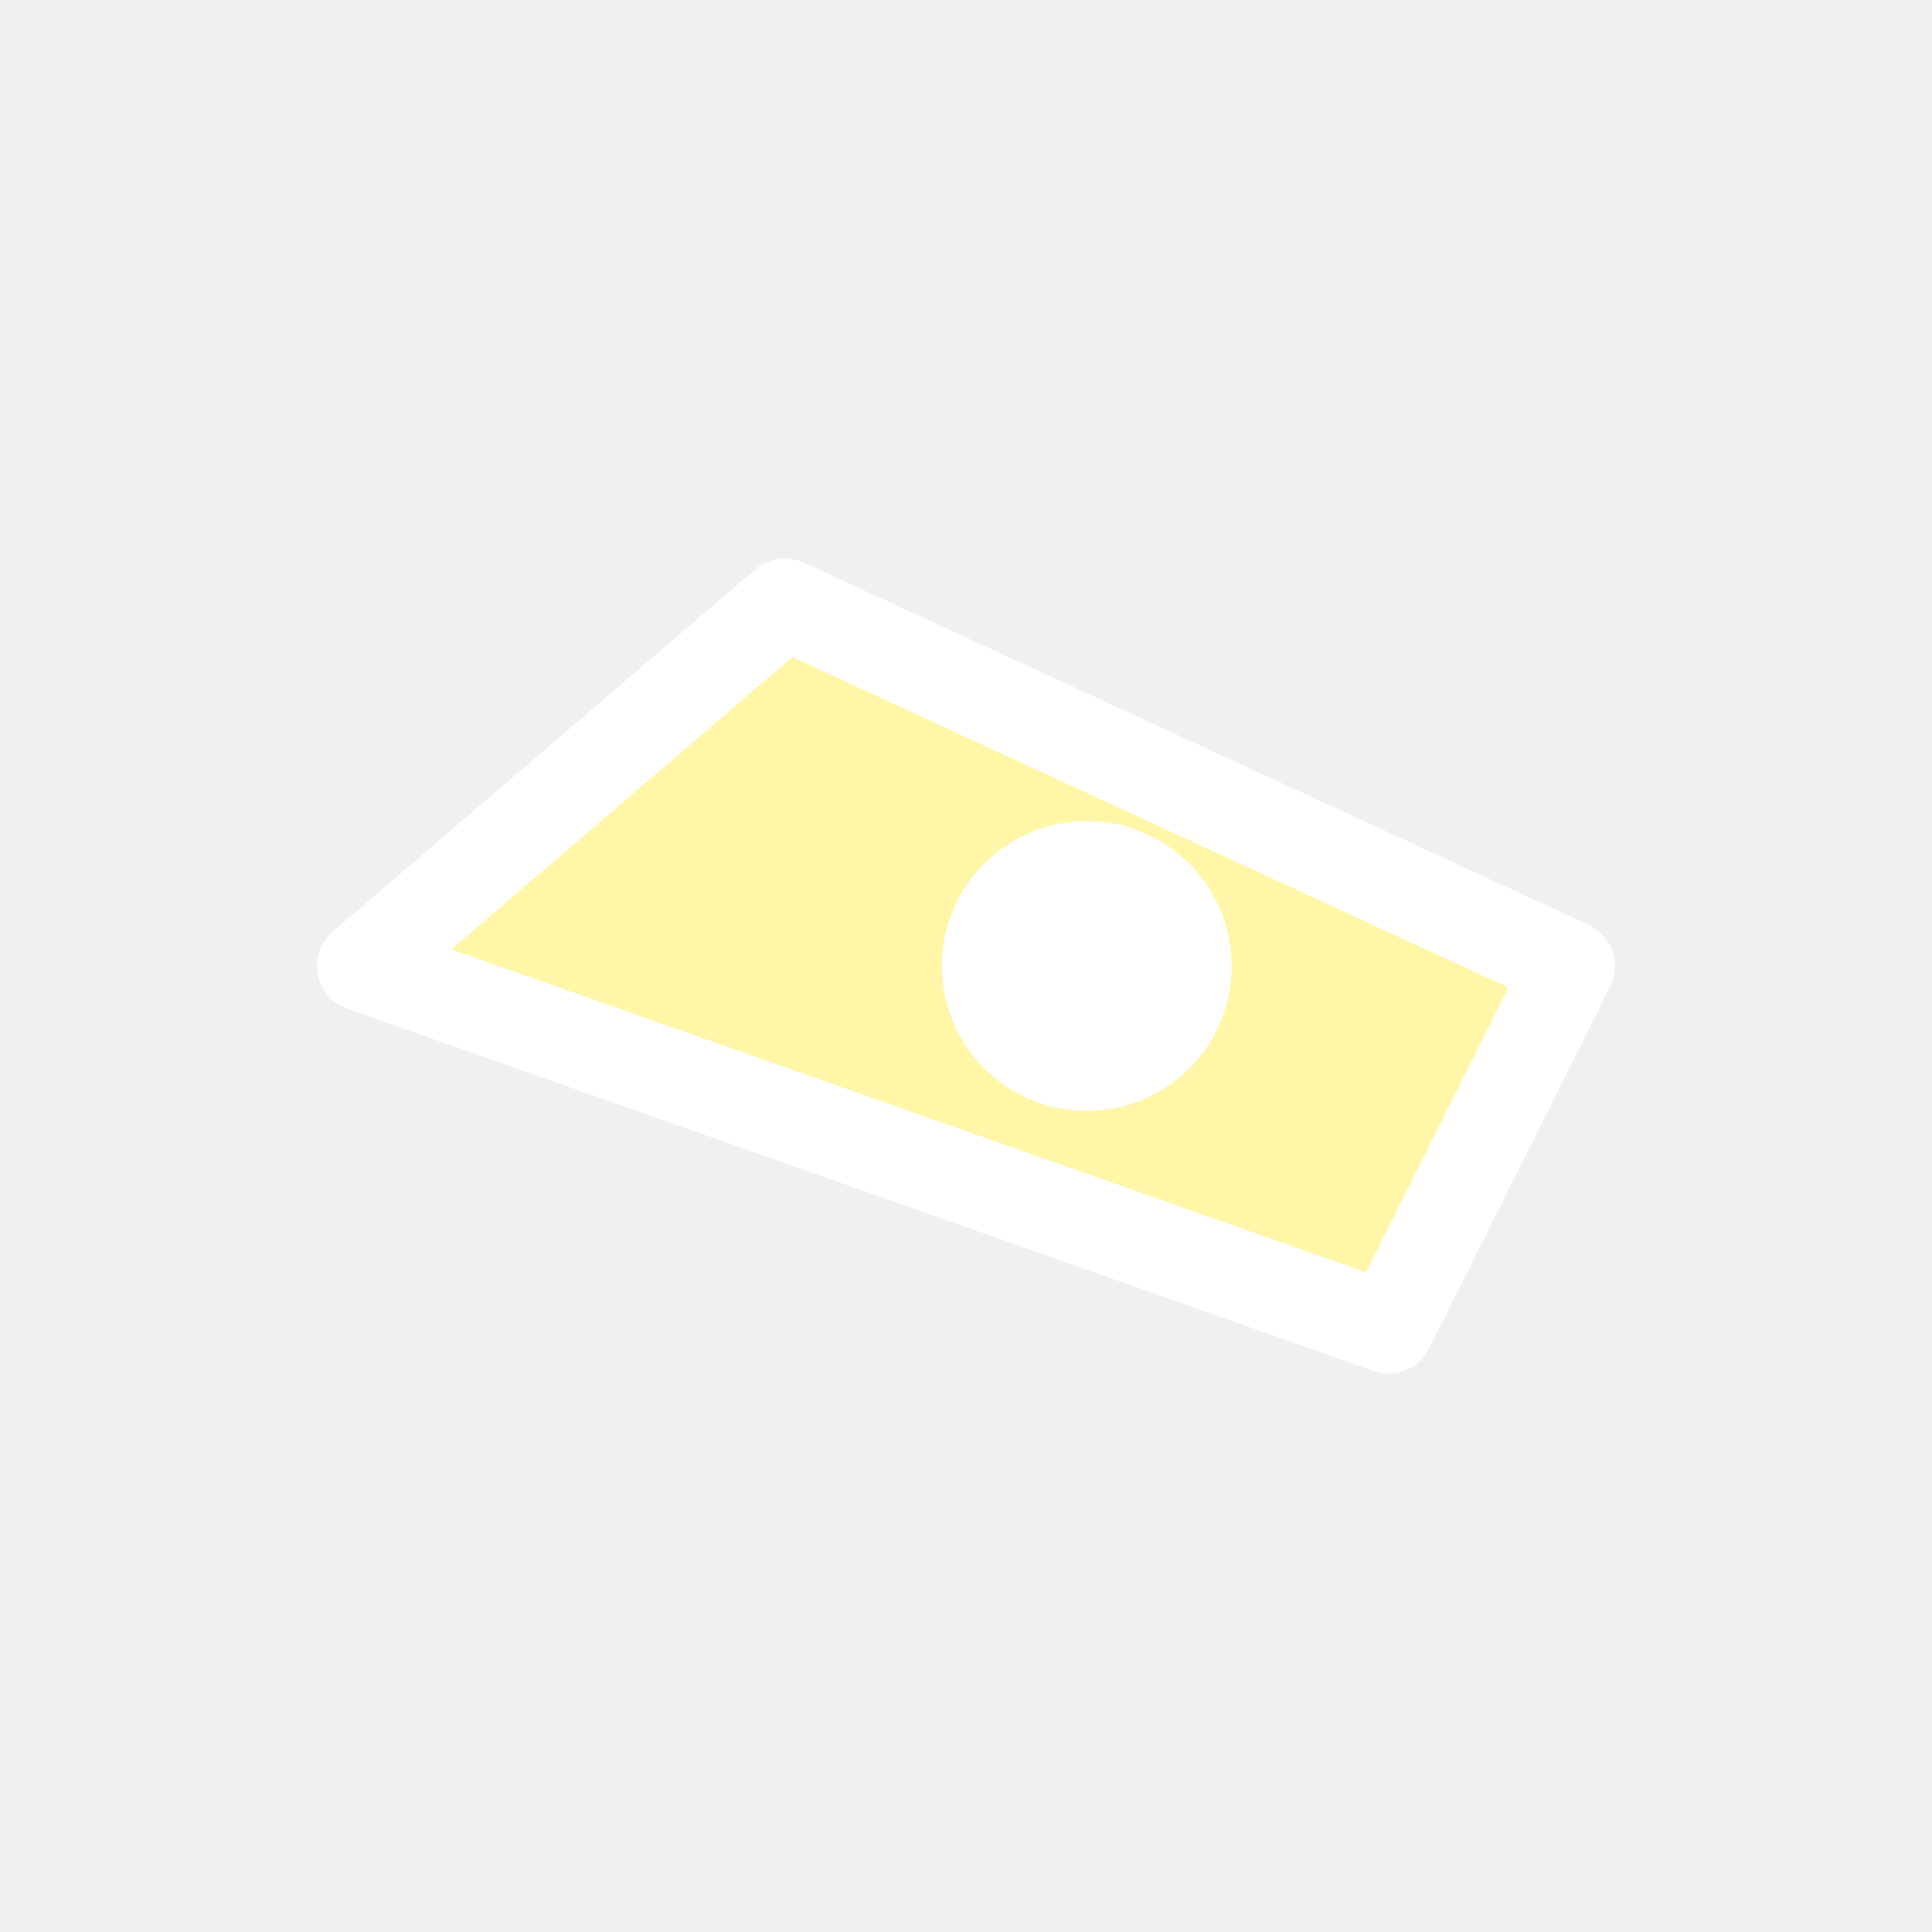
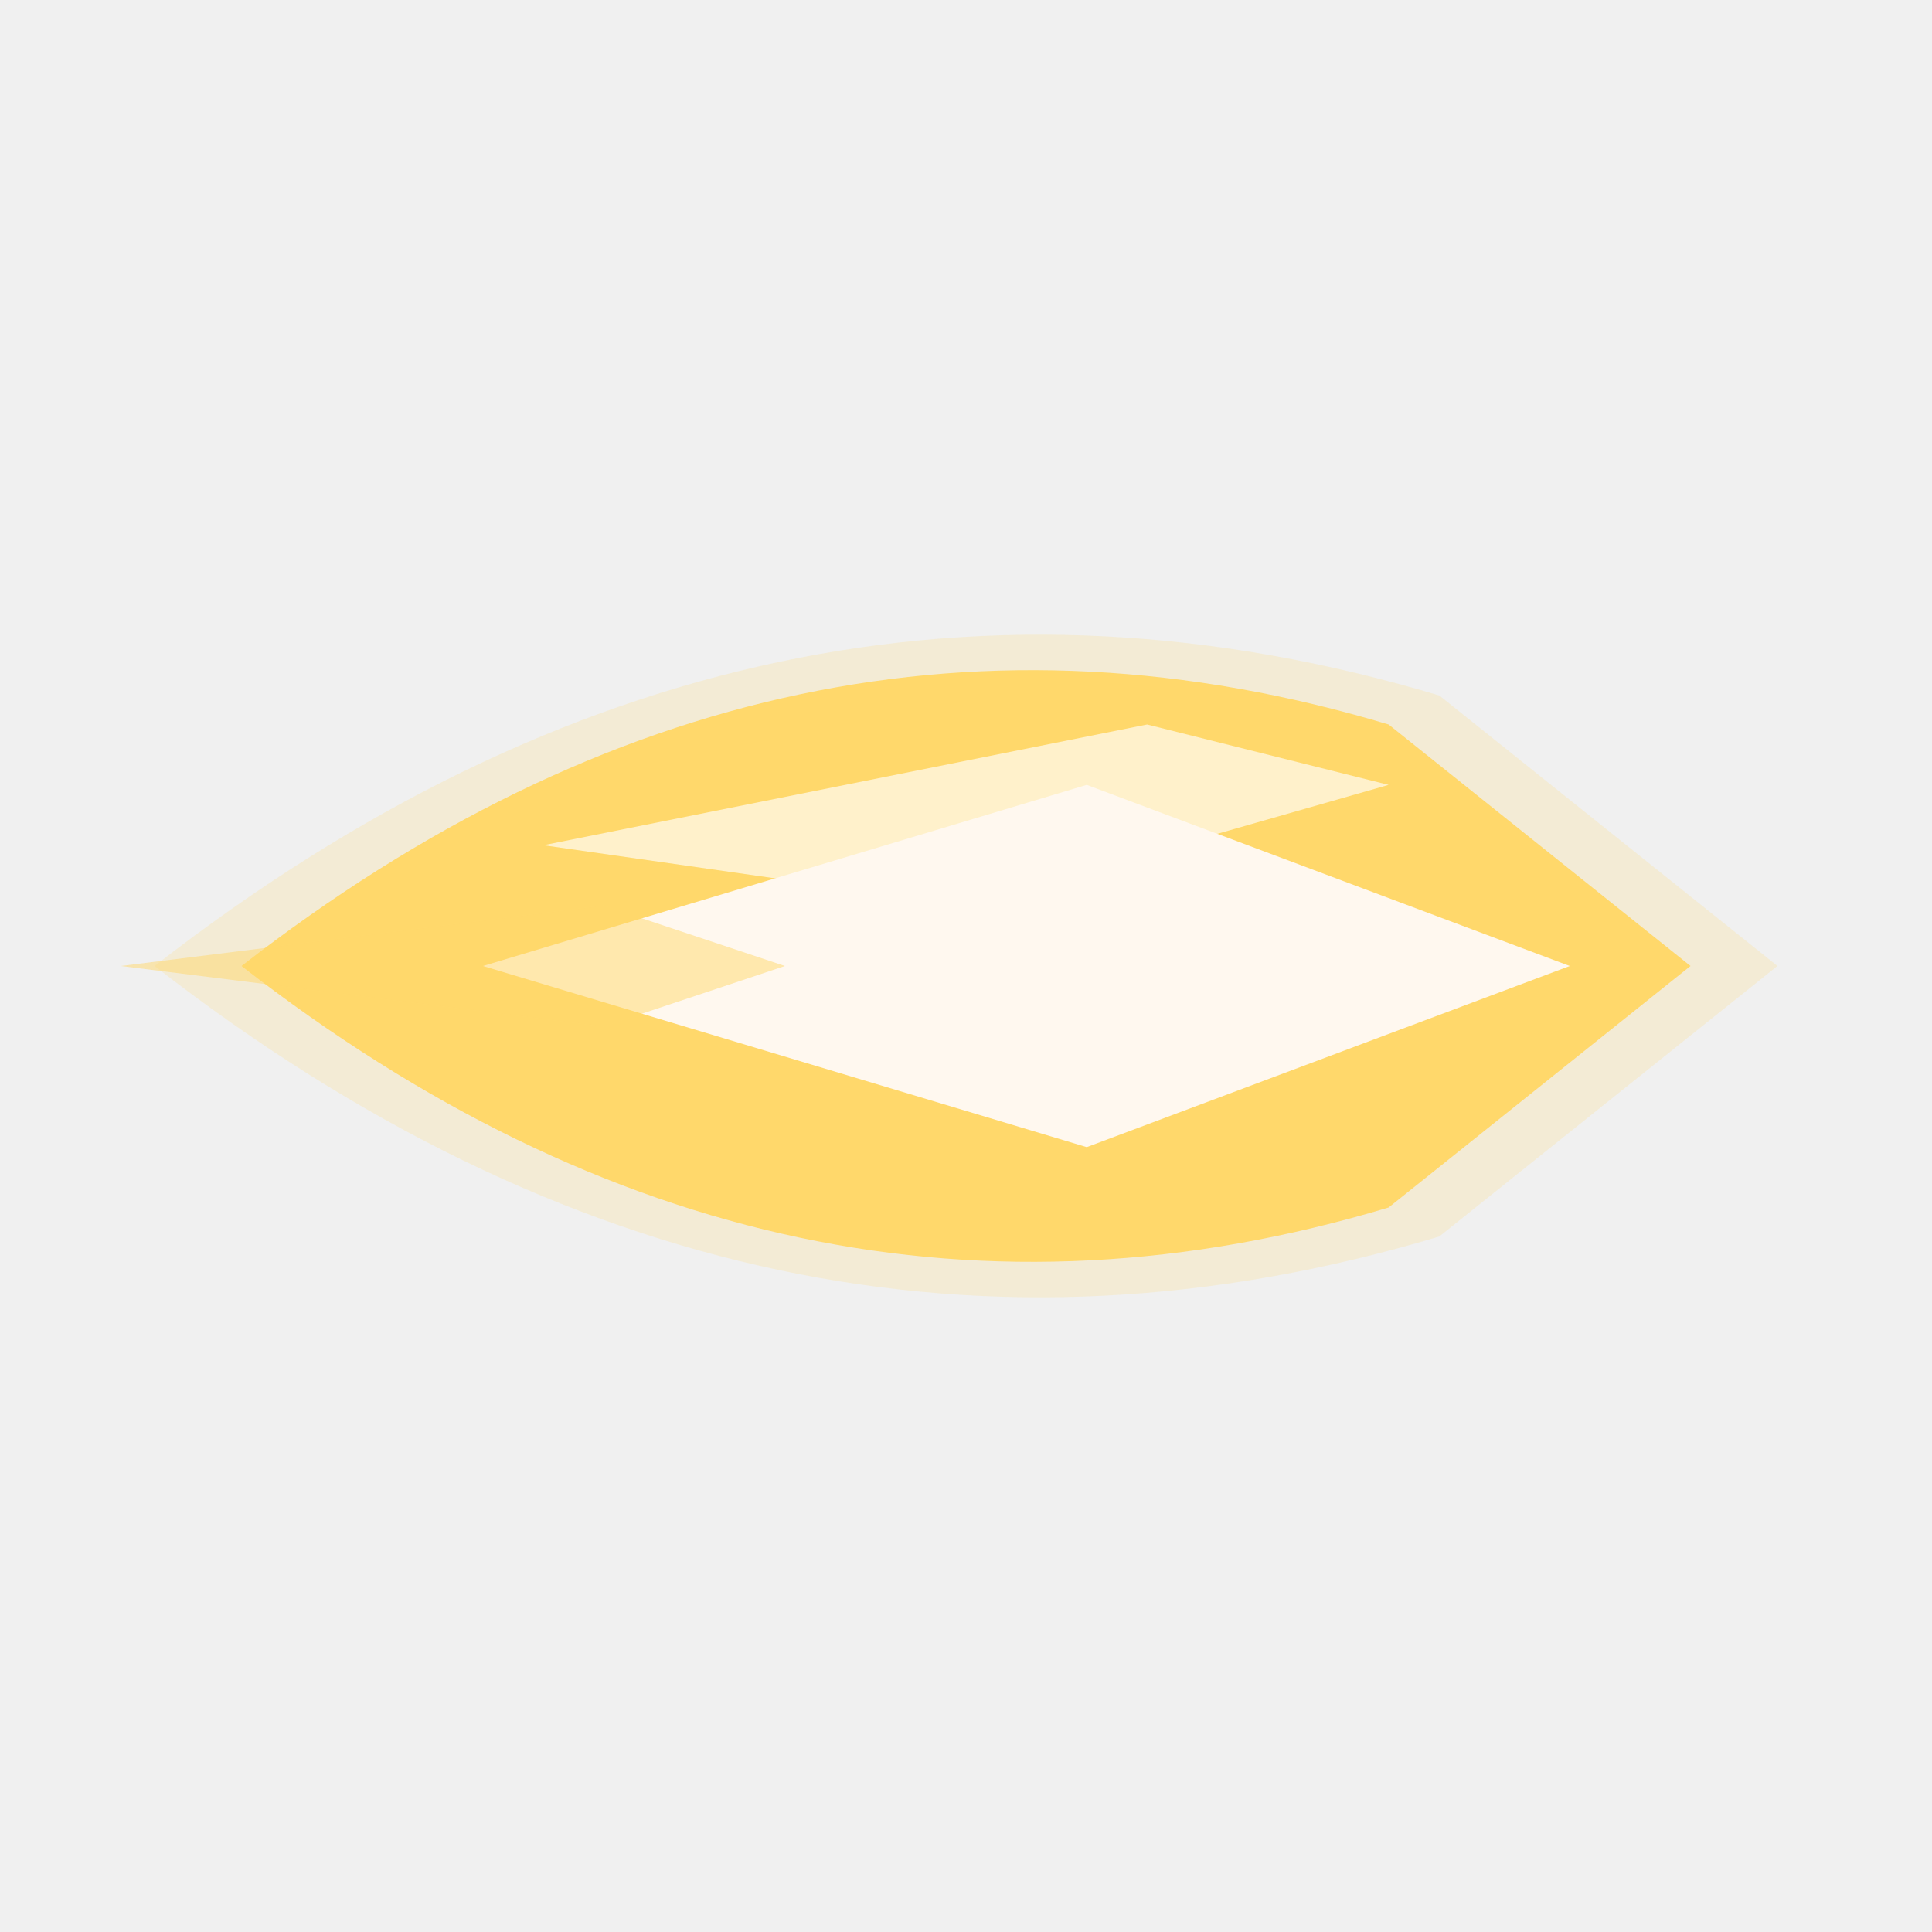
<svg xmlns="http://www.w3.org/2000/svg" viewBox="-16 -16 32 32" preserveAspectRatio="xMidYMid meet" role="img" aria-labelledby="projectile-basic-title projectile-basic-desc">
-   <path id="projectile-basic-body" d="M-10 0-3-6 10 0l-3 6z" fill="#fff6a8" stroke="#ffffff" stroke-width="1.5" stroke-linejoin="round" />
-   <circle id="projectile-basic-core" cx="2" cy="0" r="2.4" fill="#ffffff" />
+   <path id="projectile-basic-aura" d="M-12 0Q-3-7 7-4L12 0 7 4Q-3 7-12 0Z" fill="#ffd86b" opacity=".2" transform="scale(1.12)" />
+   <path id="projectile-basic-body" d="M-12 0Q-3-7 7-4L12 0 7 4Q-3 7-12 0Z" fill="#ffd86b" />
+   <path id="projectile-basic-facet" d="M-7-2 3-4 7-3 0-1Z" fill="#ffffff" opacity=".65" />
+   <path id="projectile-basic-core" d="M-8 0 2-3 10 0 2 3Z" fill="#fff8ef" />
+   <path id="projectile-basic-wake" d="M-14 0-6-1-3 0-6 1Z" fill="#ffd86b" opacity=".5" />
</svg>
